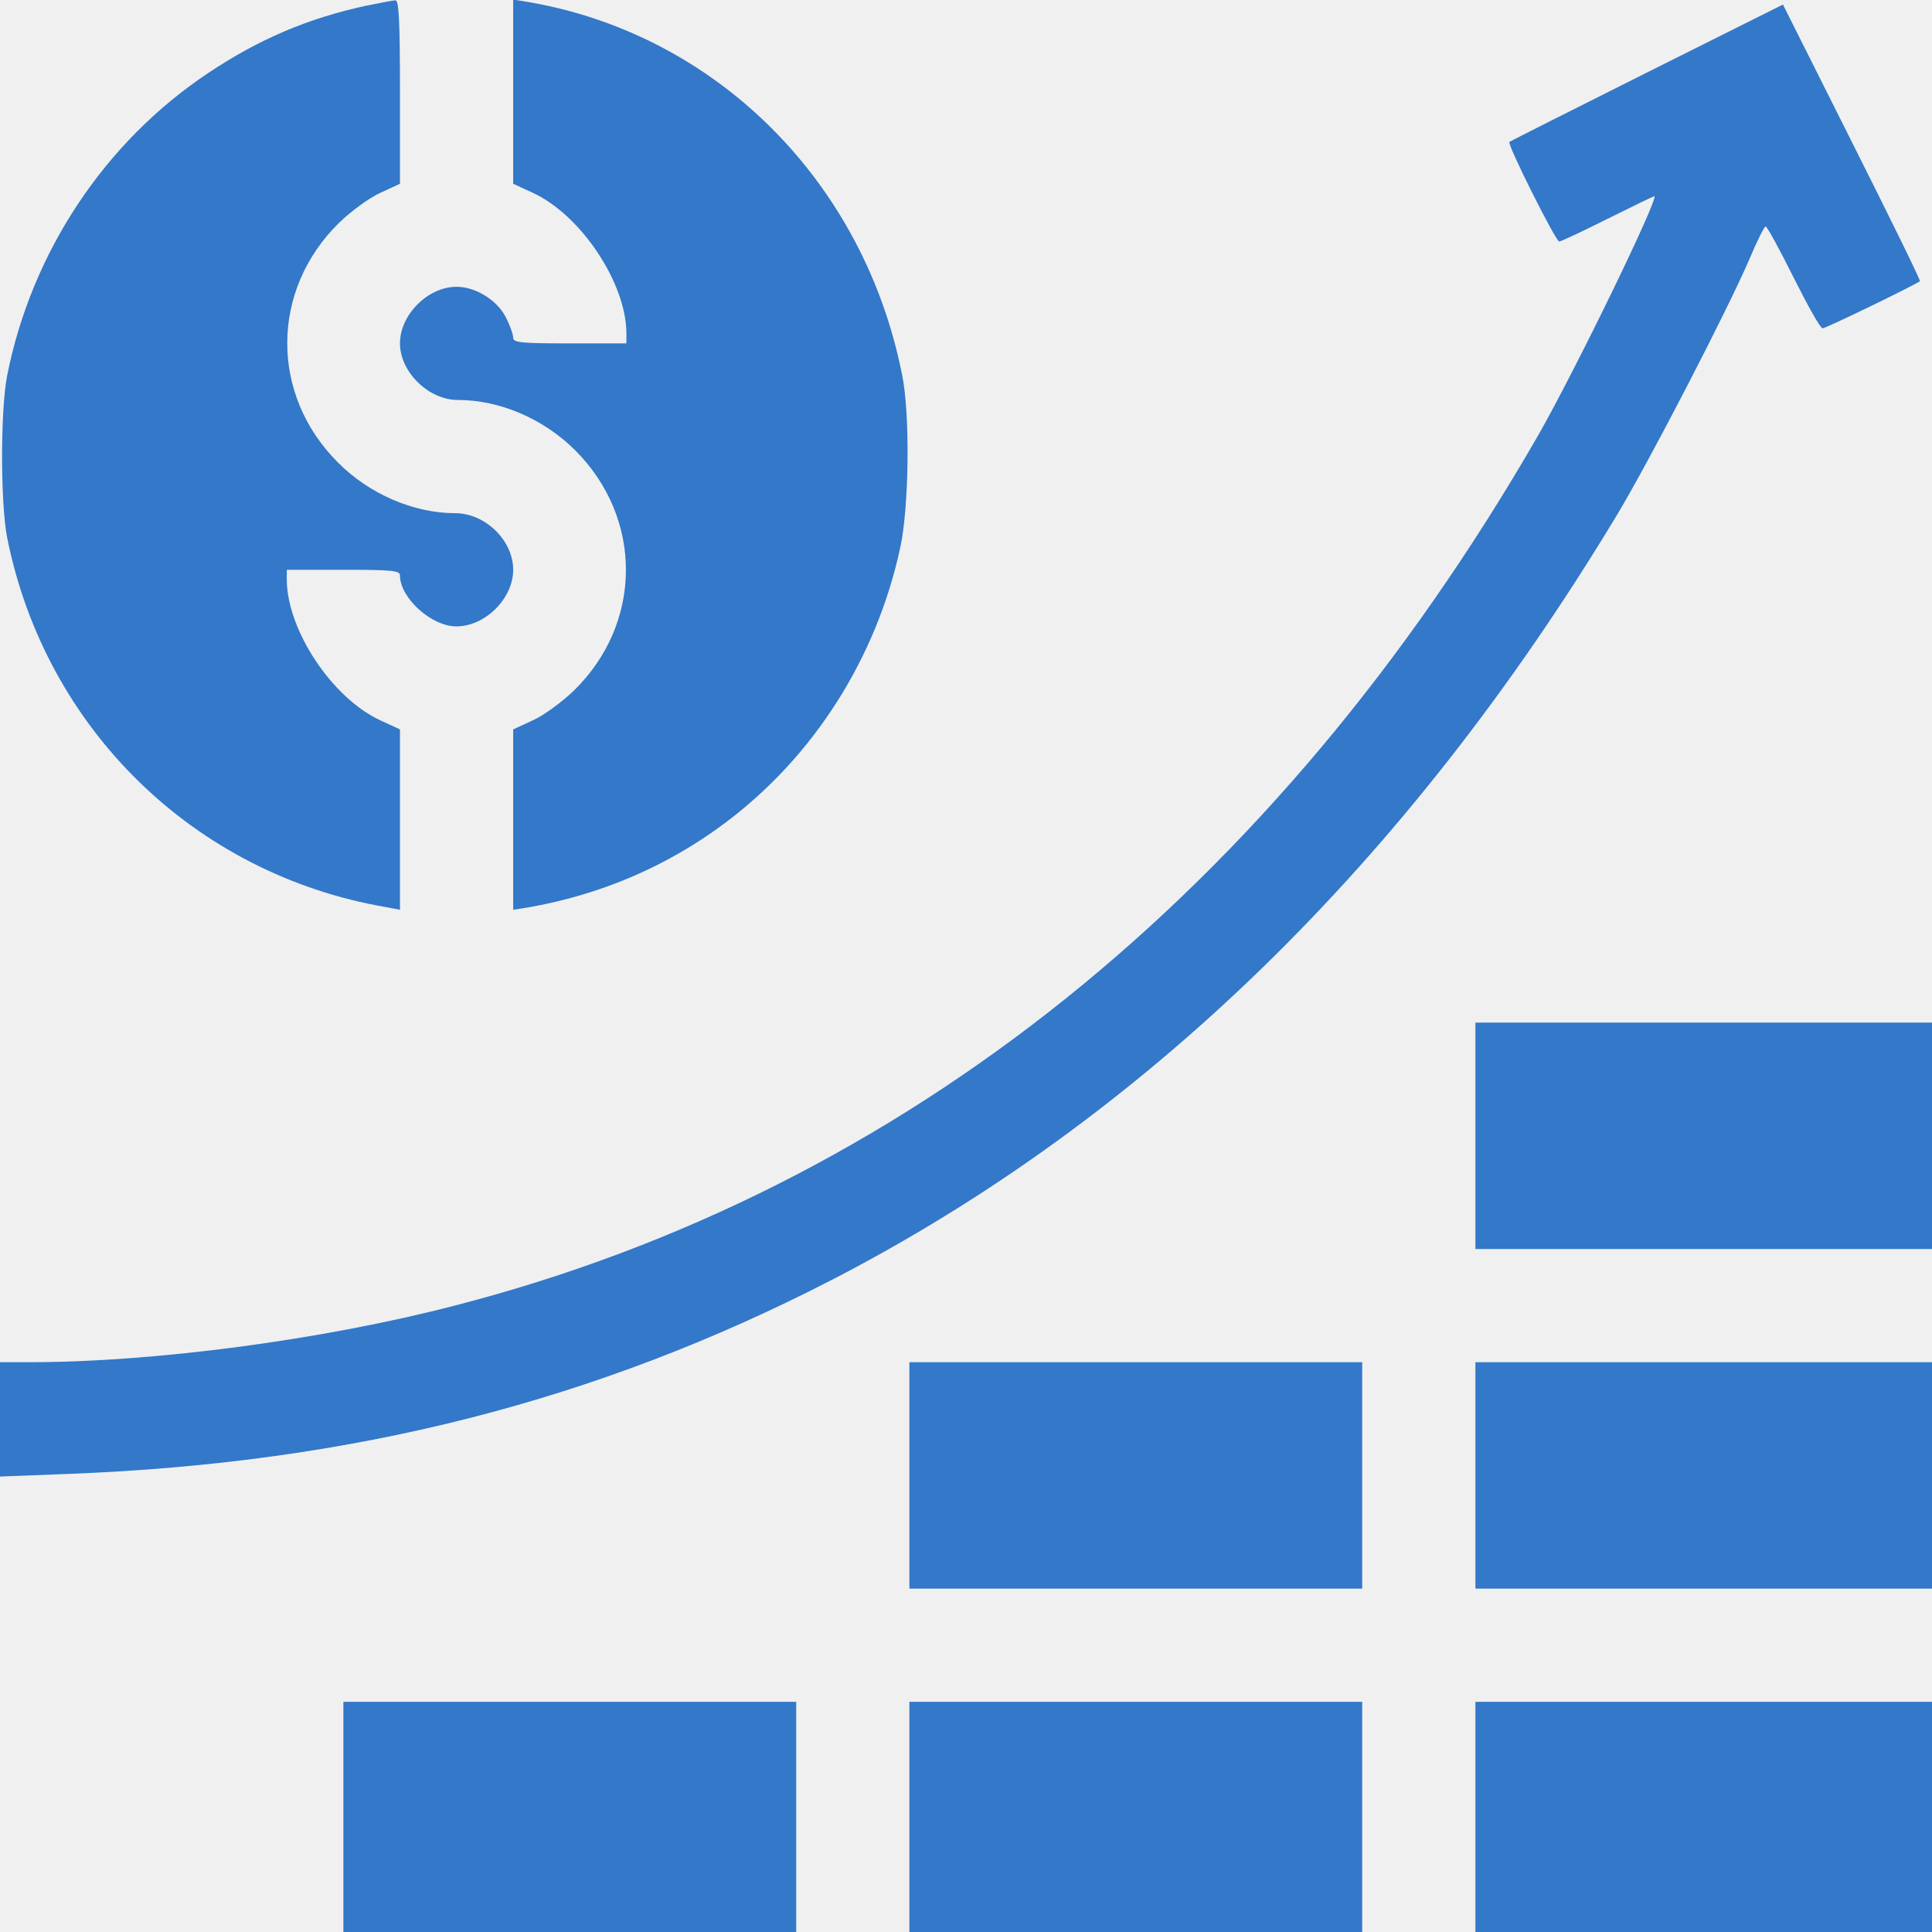
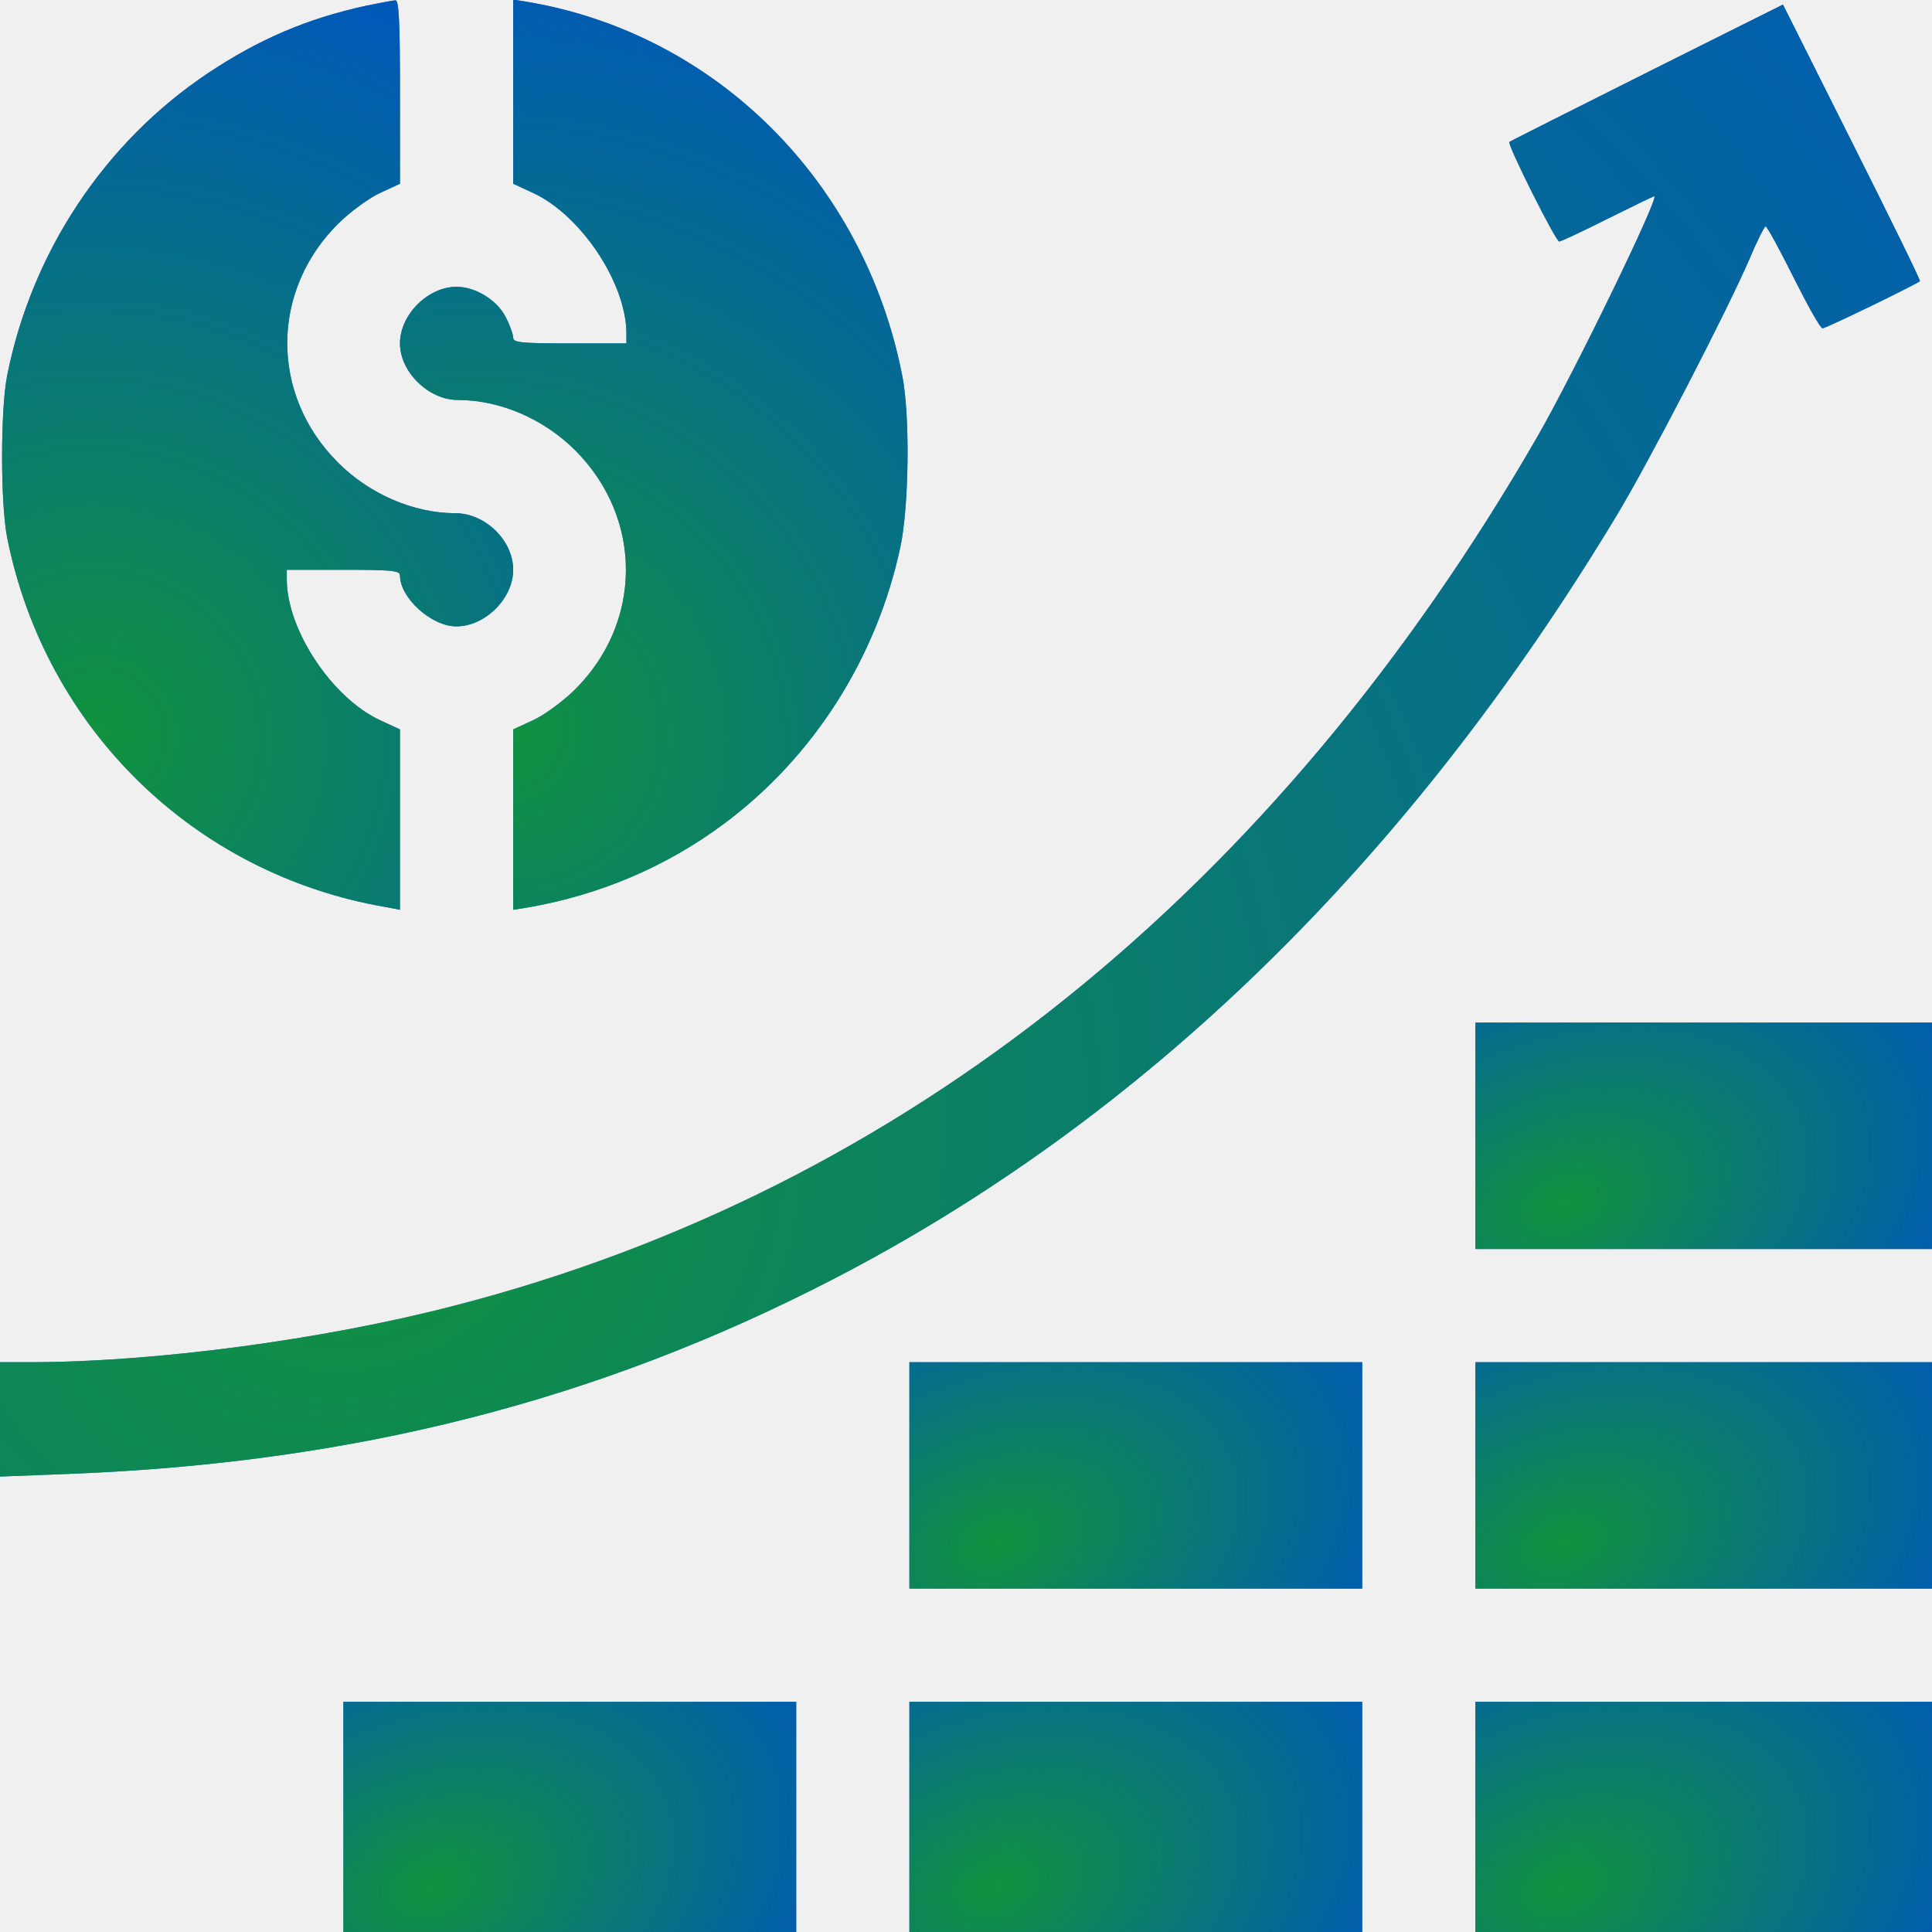
<svg xmlns="http://www.w3.org/2000/svg" width="80" height="80" viewBox="0 0 80 80" fill="none">
-   <g clip-path="url(#clip0_507_1290)">
-     <path d="M15.172 0.234C12.719 0.766 10.719 1.625 8.609 3.031C4.328 5.891 1.312 10.438 0.297 15.547C0.016 16.969 0.016 20.844 0.297 22.266C1.875 30.172 8.047 36.203 15.984 37.562L16.562 37.672V33.938V30.203L15.75 29.828C13.75 28.906 11.891 26.094 11.875 24.016V23.594H14.219C16.219 23.594 16.562 23.625 16.562 23.828C16.562 24.766 17.875 25.938 18.891 25.938C20.094 25.938 21.25 24.781 21.25 23.594C21.25 22.375 20.094 21.25 18.844 21.25C17.125 21.25 15.281 20.453 13.984 19.141C11.172 16.328 11.203 12 14.047 9.219C14.531 8.75 15.297 8.188 15.75 7.984L16.562 7.609V3.797C16.562 0.859 16.516 0 16.375 0.016C16.266 0.016 15.719 0.125 15.172 0.234Z" fill="#3378C9" />
-     <path d="M21.25 3.797V7.609L22.062 7.984C24.062 8.906 25.922 11.719 25.938 13.781V14.219H23.594C21.594 14.219 21.25 14.188 21.25 13.984C21.25 13.844 21.109 13.453 20.938 13.125C20.578 12.422 19.688 11.875 18.906 11.875C17.719 11.875 16.562 13.031 16.562 14.219C16.562 15.406 17.75 16.562 18.953 16.562C20.703 16.562 22.516 17.344 23.828 18.656C26.641 21.484 26.609 25.812 23.766 28.594C23.281 29.062 22.516 29.625 22.062 29.828L21.25 30.203V33.938V37.672L21.844 37.578C24.828 37.062 27.594 35.891 30 34.094C33.688 31.344 36.297 27.25 37.281 22.656C37.641 21 37.688 17.172 37.359 15.547C35.781 7.516 29.656 1.406 21.844 0.078L21.25 -0.016V3.797Z" fill="#3378C9" />
-     <path d="M68.203 3C65.109 4.547 62.547 5.844 62.5 5.875C62.406 5.984 64.422 10 64.562 10C64.641 10 65.531 9.578 66.562 9.062C67.594 8.547 68.469 8.125 68.5 8.125C68.734 8.125 65.203 15.391 63.672 18.062C52.797 36.922 37.422 49.266 18.828 54.062C13.359 55.484 6.375 56.406 1.219 56.406H0V58.781V61.141L2.844 61.031C14.641 60.578 24.703 58.016 34.438 53C47.375 46.328 58.297 35.688 66.953 21.328C68.297 19.094 71.5 12.906 72.438 10.734C72.75 9.984 73.062 9.375 73.109 9.375C73.172 9.375 73.688 10.328 74.266 11.484C74.844 12.641 75.375 13.594 75.469 13.594C75.609 13.594 79.344 11.781 79.5 11.641C79.531 11.609 78.266 9.031 76.688 5.891L73.828 0.188L68.203 3Z" fill="#3378C9" />
-     <path d="M61.094 47.031V51.719H70.547H80V47.031V42.344H70.547H61.094V47.031Z" fill="#3378C9" />
-     <path d="M37.656 61.094V65.781H47.031H56.406V61.094V56.406H47.031H37.656V61.094Z" fill="#3378C9" />
-     <path d="M61.094 61.094V65.781H70.547H80V61.094V56.406H70.547H61.094V61.094Z" fill="#3378C9" />
-     <path d="M14.219 75.234V80H23.594H32.969V75.234V70.469H23.594H14.219V75.234Z" fill="#3378C9" />
-     <path d="M37.656 75.234V80H47.031H56.406V75.234V70.469H47.031H37.656V75.234Z" fill="#3378C9" />
-     <path d="M61.094 75.234V80H70.547H80V75.234V70.469H70.547H61.094V75.234Z" fill="#3378C9" />
-   </g>
+   <path d="M15.172 0.234C12.719 0.766 10.719 1.625 8.609 3.031C4.328 5.891 1.312 10.438 0.297 15.547C0.016 16.969 0.016 20.844 0.297 22.266C1.875 30.172 8.047 36.203 15.984 37.562L16.562 37.672V33.938V30.203L15.75 29.828C13.75 28.906 11.891 26.094 11.875 24.016V23.594H14.219C16.219 23.594 16.562 23.625 16.562 23.828C16.562 24.766 17.875 25.938 18.891 25.938C20.094 25.938 21.25 24.781 21.25 23.594C21.25 22.375 20.094 21.25 18.844 21.25C17.125 21.25 15.281 20.453 13.984 19.141C11.172 16.328 11.203 12 14.047 9.219C14.531 8.75 15.297 8.188 15.75 7.984L16.562 7.609V3.797C16.562 0.859 16.516 0 16.375 0.016C16.266 0.016 15.719 0.125 15.172 0.234Z" fill="#3378C9" />
+   <path d="M15.172 0.234C12.719 0.766 10.719 1.625 8.609 3.031C4.328 5.891 1.312 10.438 0.297 15.547C0.016 16.969 0.016 20.844 0.297 22.266C1.875 30.172 8.047 36.203 15.984 37.562L16.562 37.672V33.938V30.203L15.75 29.828C13.75 28.906 11.891 26.094 11.875 24.016V23.594H14.219C16.219 23.594 16.562 23.625 16.562 23.828C16.562 24.766 17.875 25.938 18.891 25.938C20.094 25.938 21.25 24.781 21.25 23.594C21.25 22.375 20.094 21.25 18.844 21.25C17.125 21.25 15.281 20.453 13.984 19.141C11.172 16.328 11.203 12 14.047 9.219C14.531 8.75 15.297 8.188 15.75 7.984L16.562 7.609V3.797C16.562 0.859 16.516 0 16.375 0.016C16.266 0.016 15.719 0.125 15.172 0.234Z" fill="url(#paint0_radial_507_1291)" />
+   <path d="M21.25 3.797V7.609L22.062 7.984C24.062 8.906 25.922 11.719 25.938 13.781V14.219H23.594C21.594 14.219 21.25 14.188 21.25 13.984C21.25 13.844 21.109 13.453 20.938 13.125C20.578 12.422 19.688 11.875 18.906 11.875C17.719 11.875 16.562 13.031 16.562 14.219C16.562 15.406 17.75 16.562 18.953 16.562C20.703 16.562 22.516 17.344 23.828 18.656C26.641 21.484 26.609 25.812 23.766 28.594C23.281 29.062 22.516 29.625 22.062 29.828L21.25 30.203V33.938V37.672L21.844 37.578C24.828 37.062 27.594 35.891 30 34.094C33.688 31.344 36.297 27.25 37.281 22.656C37.641 21 37.688 17.172 37.359 15.547C35.781 7.516 29.656 1.406 21.844 0.078L21.25 -0.016V3.797Z" fill="#3378C9" />
+   <path d="M21.25 3.797V7.609L22.062 7.984C24.062 8.906 25.922 11.719 25.938 13.781V14.219H23.594C21.594 14.219 21.25 14.188 21.25 13.984C21.25 13.844 21.109 13.453 20.938 13.125C20.578 12.422 19.688 11.875 18.906 11.875C17.719 11.875 16.562 13.031 16.562 14.219C16.562 15.406 17.75 16.562 18.953 16.562C20.703 16.562 22.516 17.344 23.828 18.656C26.641 21.484 26.609 25.812 23.766 28.594C23.281 29.062 22.516 29.625 22.062 29.828L21.25 30.203V33.938V37.672L21.844 37.578C24.828 37.062 27.594 35.891 30 34.094C33.688 31.344 36.297 27.25 37.281 22.656C37.641 21 37.688 17.172 37.359 15.547C35.781 7.516 29.656 1.406 21.844 0.078L21.25 -0.016V3.797Z" fill="url(#paint1_radial_507_1291)" />
+   <path d="M68.203 3C65.109 4.547 62.547 5.844 62.5 5.875C62.406 5.984 64.422 10 64.562 10C64.641 10 65.531 9.578 66.562 9.062C67.594 8.547 68.469 8.125 68.5 8.125C68.734 8.125 65.203 15.391 63.672 18.062C52.797 36.922 37.422 49.266 18.828 54.062C13.359 55.484 6.375 56.406 1.219 56.406H0V58.781V61.141L2.844 61.031C14.641 60.578 24.703 58.016 34.438 53C47.375 46.328 58.297 35.688 66.953 21.328C68.297 19.094 71.5 12.906 72.438 10.734C72.75 9.984 73.062 9.375 73.109 9.375C73.172 9.375 73.688 10.328 74.266 11.484C74.844 12.641 75.375 13.594 75.469 13.594C75.609 13.594 79.344 11.781 79.5 11.641C79.531 11.609 78.266 9.031 76.688 5.891L73.828 0.188L68.203 3Z" fill="#3378C9" />
+   <path d="M68.203 3C65.109 4.547 62.547 5.844 62.5 5.875C62.406 5.984 64.422 10 64.562 10C64.641 10 65.531 9.578 66.562 9.062C67.594 8.547 68.469 8.125 68.5 8.125C68.734 8.125 65.203 15.391 63.672 18.062C52.797 36.922 37.422 49.266 18.828 54.062C13.359 55.484 6.375 56.406 1.219 56.406H0V58.781V61.141L2.844 61.031C14.641 60.578 24.703 58.016 34.438 53C47.375 46.328 58.297 35.688 66.953 21.328C68.297 19.094 71.5 12.906 72.438 10.734C72.75 9.984 73.062 9.375 73.109 9.375C73.172 9.375 73.688 10.328 74.266 11.484C74.844 12.641 75.375 13.594 75.469 13.594C75.609 13.594 79.344 11.781 79.5 11.641C79.531 11.609 78.266 9.031 76.688 5.891L73.828 0.188L68.203 3Z" fill="url(#paint2_radial_507_1291)" />
+   <path d="M61.094 47.031V51.719H70.547H80V47.031V42.344H70.547H61.094V47.031Z" fill="#3378C9" />
+   <path d="M61.094 47.031V51.719H70.547H80V47.031V42.344H70.547H61.094V47.031Z" fill="url(#paint3_radial_507_1291)" />
+   <path d="M37.656 61.094V65.781H47.031H56.406V61.094V56.406H47.031H37.656V61.094Z" fill="#3378C9" />
+   <path d="M37.656 61.094V65.781H47.031H56.406V61.094V56.406H47.031H37.656V61.094Z" fill="url(#paint4_radial_507_1291)" />
+   <path d="M61.094 61.094V65.781H70.547H80V61.094V56.406H70.547H61.094V61.094Z" fill="#3378C9" />
+   <path d="M61.094 61.094V65.781H70.547H80V61.094V56.406H70.547H61.094V61.094Z" fill="url(#paint5_radial_507_1291)" />
+   <path d="M14.219 75.234V80H23.594H32.969V75.234V70.469H23.594H14.219V75.234Z" fill="#3378C9" />
+   <path d="M14.219 75.234V80H23.594H32.969V75.234V70.469H23.594H14.219V75.234Z" fill="url(#paint6_radial_507_1291)" />
+   <path d="M37.656 75.234V80H47.031H56.406V75.234V70.469H47.031H37.656V75.234Z" fill="#3378C9" />
+   <path d="M37.656 75.234V80H47.031H56.406V75.234V70.469H47.031H37.656V75.234Z" fill="url(#paint7_radial_507_1291)" />
+   <path d="M61.094 75.234V80H70.547H80V75.234V70.469H70.547H61.094V75.234Z" fill="#3378C9" />
+   <path d="M61.094 75.234V80H70.547H80V75.234V70.469H70.547H61.094V75.234Z" fill="url(#paint8_radial_507_1291)" />
  <defs>
-     <clipPath id="clip0_507_1290">
-       <rect width="80" height="80" fill="white" />
-     </clipPath>
+     <radialGradient id="paint0_radial_507_1291" cx="0" cy="0" r="1" gradientUnits="userSpaceOnUse" gradientTransform="translate(4.20148 30.141) rotate(-51.0109) scale(51.9559 54.2438)">
+       <stop stop-color="#10923E" />
+       <stop offset="0.627" stop-color="#0057BC" />
+     </radialGradient>
+     <radialGradient id="paint1_radial_507_1291" cx="0" cy="0" r="1" gradientUnits="userSpaceOnUse" gradientTransform="translate(20.6496 30.1348) rotate(-51.2282) scale(51.84 54.0338)">
+       <stop stop-color="#10923E" />
+       <stop offset="0.627" stop-color="#0057BC" />
+     </radialGradient>
+     <radialGradient id="paint2_radial_507_1291" cx="0" cy="0" r="1" gradientUnits="userSpaceOnUse" gradientTransform="translate(15.4596 48.9507) rotate(-28.028) scale(139.108 123.185)">
+       <stop stop-color="#10923E" />
+       <stop offset="0.627" stop-color="#0057BC" />
+     </radialGradient>
+     <radialGradient id="paint3_radial_507_1291" cx="0" cy="0" r="1" gradientUnits="userSpaceOnUse" gradientTransform="translate(64.7702 49.8439) rotate(-18.9981) scale(30.8842 20.2949)">
+       <stop stop-color="#10923E" />
+       <stop offset="0.627" stop-color="#0057BC" />
+     </radialGradient>
+     <radialGradient id="paint4_radial_507_1291" cx="0" cy="0" r="1" gradientUnits="userSpaceOnUse" gradientTransform="translate(41.3024 63.9064) rotate(-19.145) scale(30.6561 20.2769)">
+       <stop stop-color="#10923E" />
+       <stop offset="0.627" stop-color="#0057BC" />
+     </radialGradient>
+     <radialGradient id="paint5_radial_507_1291" cx="0" cy="0" r="1" gradientUnits="userSpaceOnUse" gradientTransform="translate(64.7702 63.9064) rotate(-18.9981) scale(30.8842 20.2949)">
+       <stop stop-color="#10923E" />
+       <stop offset="0.627" stop-color="#0057BC" />
+     </radialGradient>
+     <radialGradient id="paint6_radial_507_1291" cx="0" cy="0" r="1" gradientUnits="userSpaceOnUse" gradientTransform="translate(17.8649 78.0939) rotate(-19.4403) scale(30.7114 20.5777)">
+       <stop stop-color="#10923E" />
+       <stop offset="0.627" stop-color="#0057BC" />
+     </radialGradient>
+     <radialGradient id="paint7_radial_507_1291" cx="0" cy="0" r="1" gradientUnits="userSpaceOnUse" gradientTransform="translate(41.3024 78.0939) rotate(-19.4403) scale(30.7114 20.5777)">
+       <stop stop-color="#10923E" />
+       <stop offset="0.627" stop-color="#0057BC" />
+     </radialGradient>
+     <radialGradient id="paint8_radial_507_1291" cx="0" cy="0" r="1" gradientUnits="userSpaceOnUse" gradientTransform="translate(64.7702 78.0939) rotate(-19.2915) scale(30.9391 20.5965)">
+       <stop stop-color="#10923E" />
+       <stop offset="0.627" stop-color="#0057BC" />
+     </radialGradient>
  </defs>
</svg>
